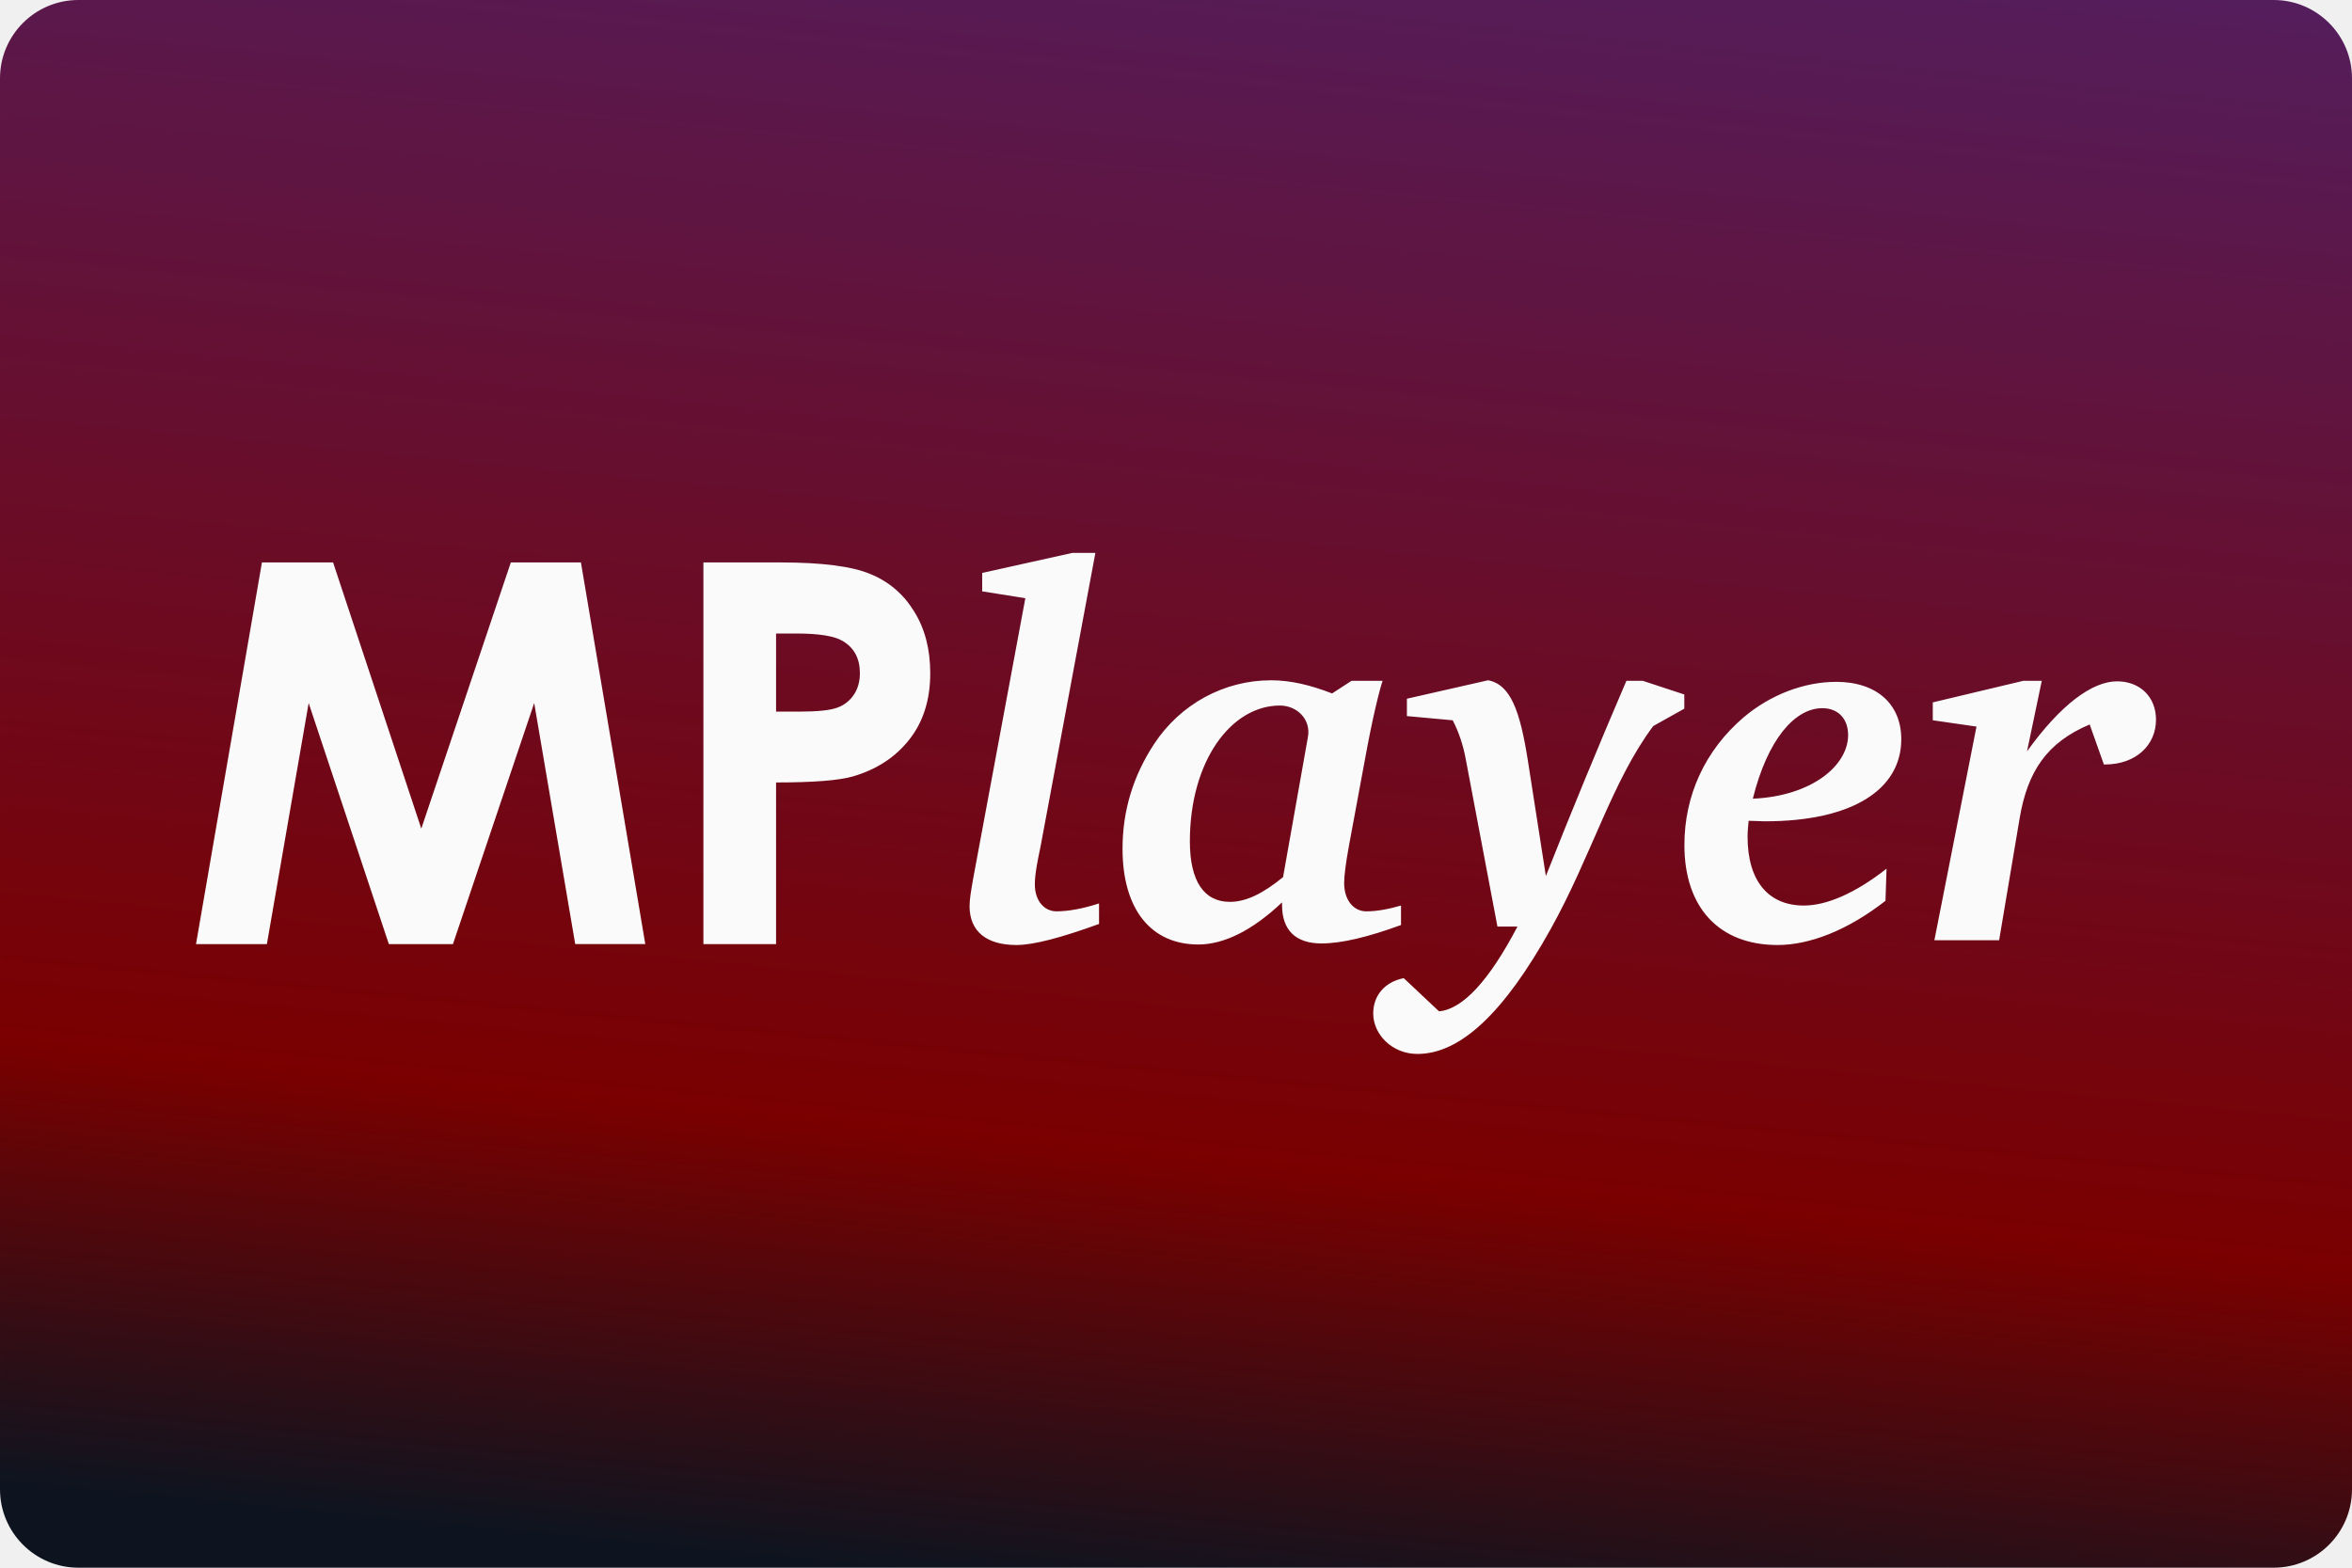
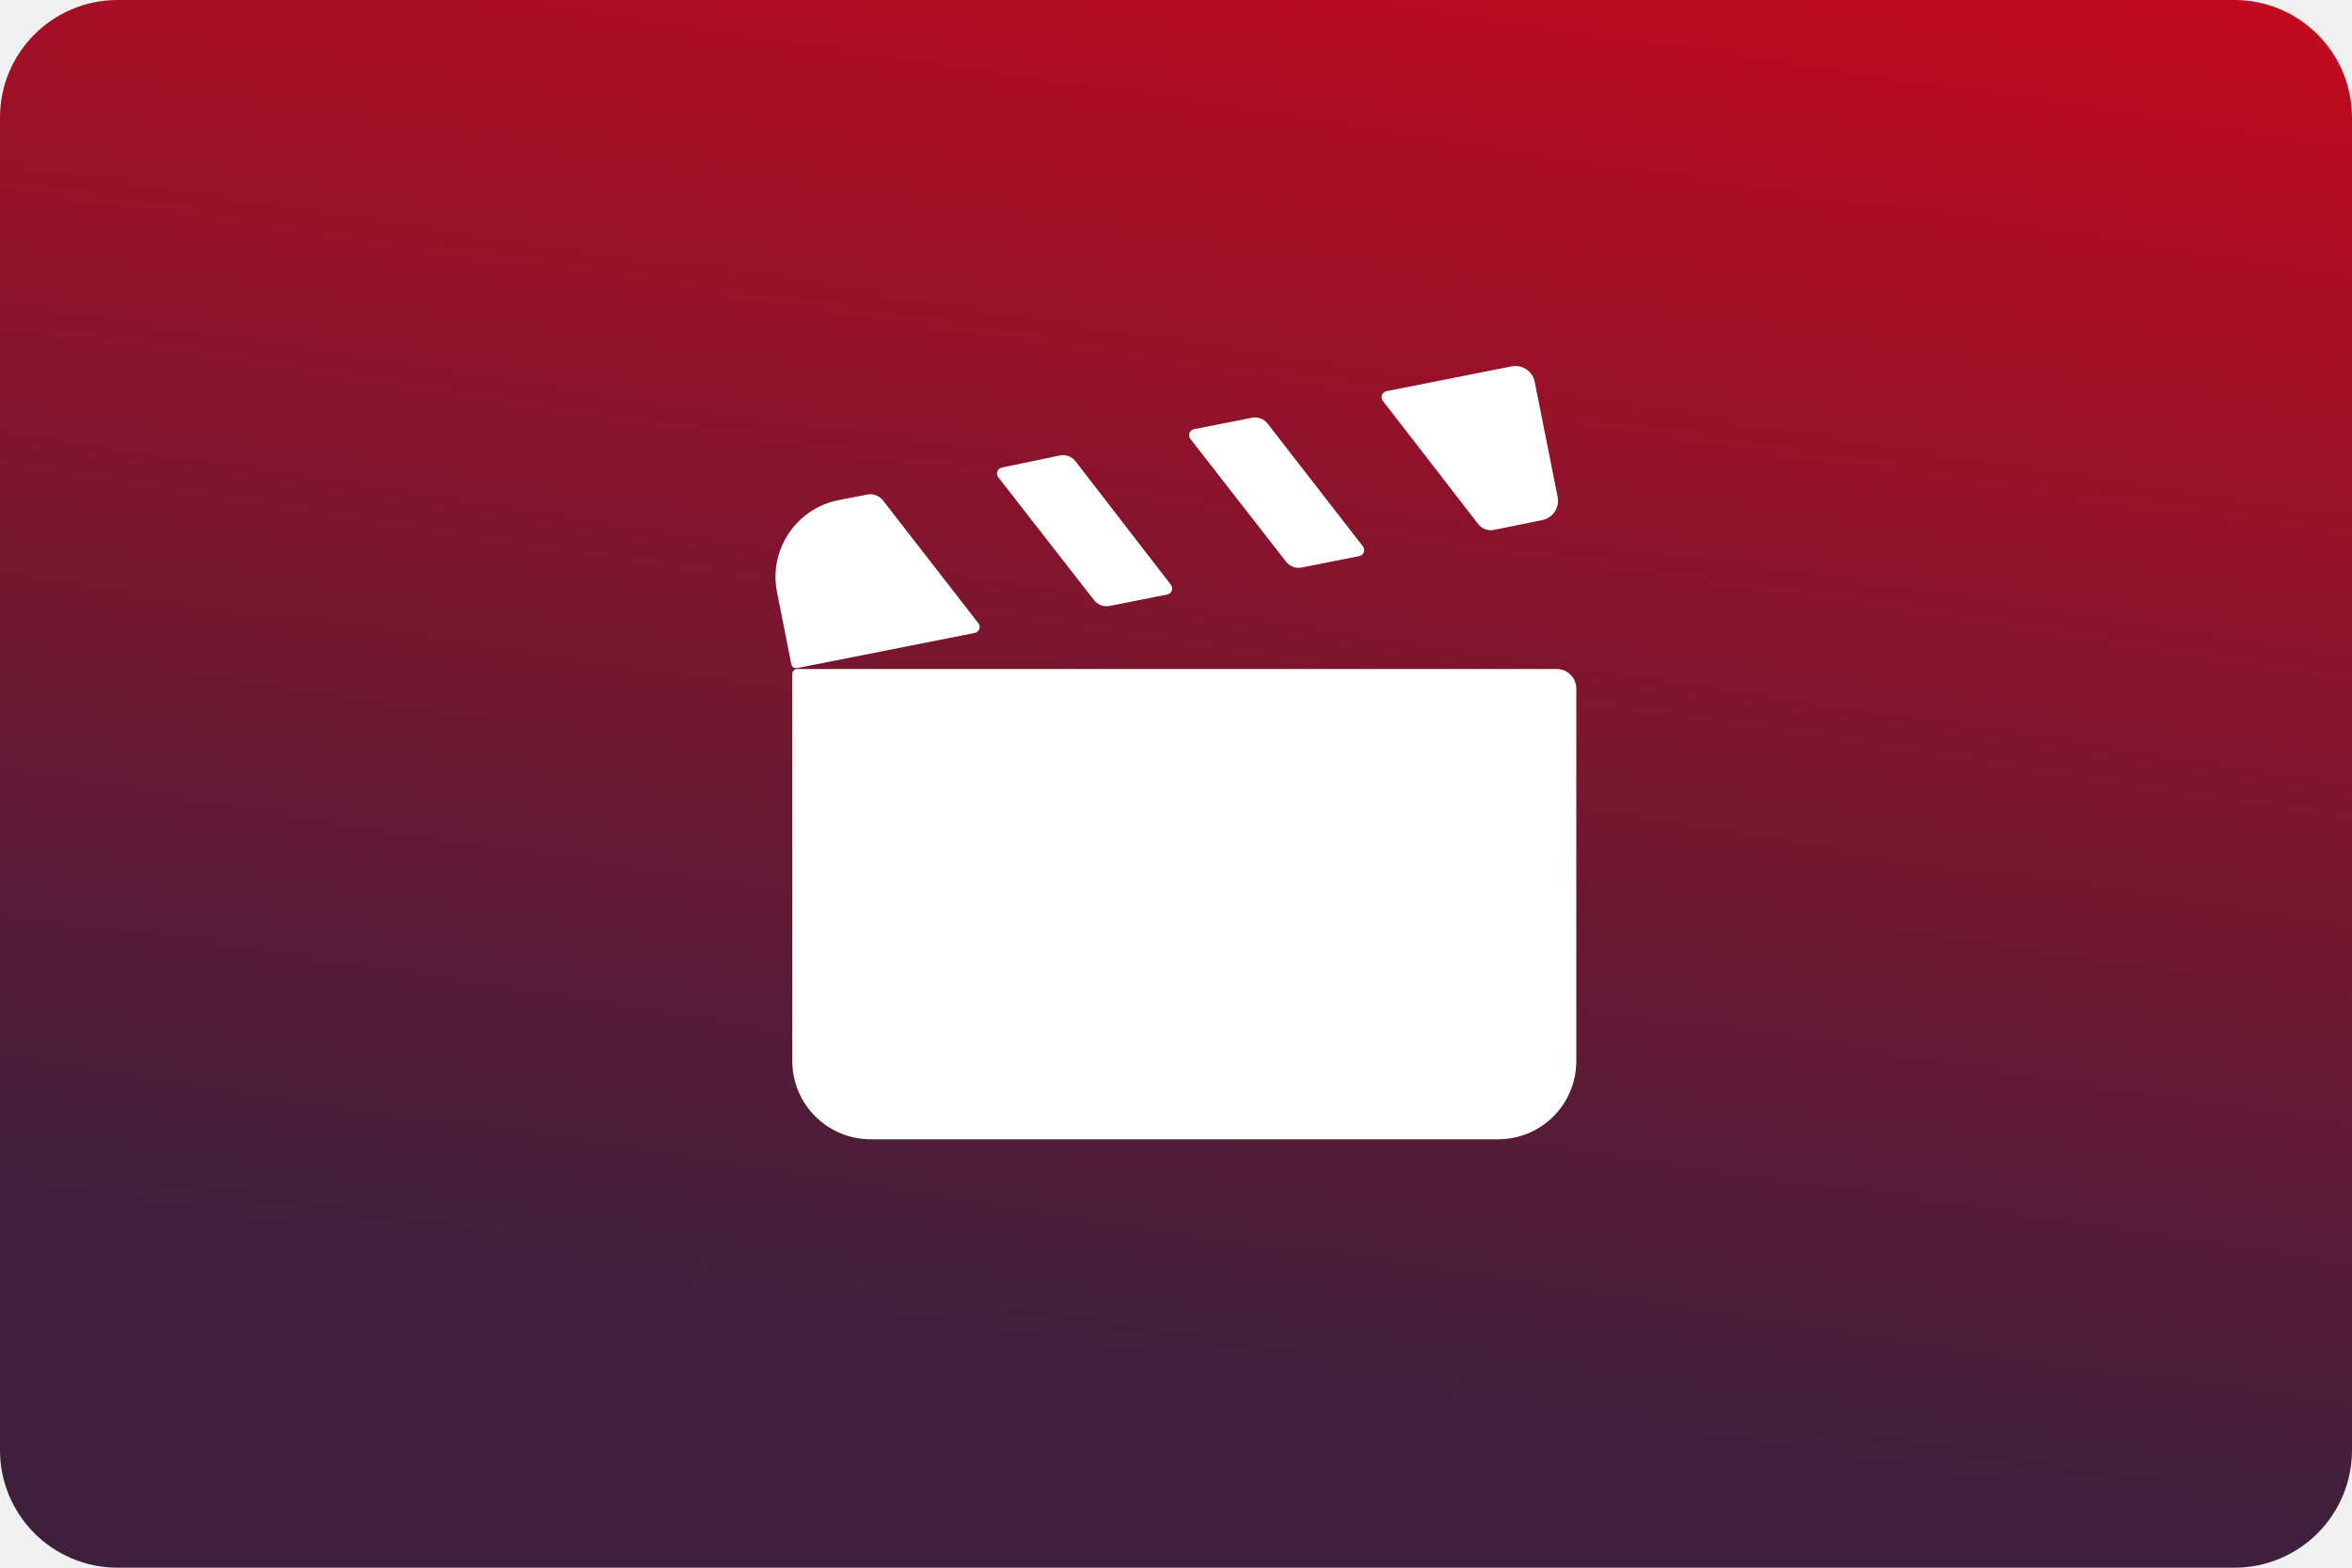
- <svg xmlns="http://www.w3.org/2000/svg" width="480" height="320" version="1.1" viewBox="0 0 127 84.667">
+ <svg xmlns="http://www.w3.org/2000/svg" width="480" height="320" version="1.1" viewBox="0 0 480 320">
  <defs>
-     <linearGradient id="a" x1="47.887" x2="59.432" y1="84.667" y2="-33.672" gradientUnits="userSpaceOnUse">
-       <stop stop-color="#0e141f" offset="0" />
-       <stop stop-color="#7a0000" offset=".198" />
-       <stop stop-color="#452981" offset="1" />
+     <linearGradient id="a" x1="51.57" x2="69.36" y1="72.35" y2="-46.38" gradientTransform="scale(3.78)" gradientUnits="userSpaceOnUse">
+       <stop stop-color="#3e203c" offset="0" />
+       <stop stop-color="#f01" offset="1" />
    </linearGradient>
  </defs>
-   <rect width="127" height="84.667" ry="4.233" fill="url(#a)" stroke-linecap="square" stroke-linejoin="round" stroke-width=".529" style="paint-order:stroke fill markers" />
-   <path d="m57.895 29.862-4.86 1.081v0.995l2.33 0.369-2.813 15.121c-0.114 0.654-0.199 1.137-0.199 1.507 0 1.364 0.909 2.103 2.53 2.103 0.938 0 2.416-0.398 4.462-1.137v-1.109c-0.881 0.284-1.648 0.426-2.302 0.426-0.654 0-1.165-0.568-1.165-1.45 0-0.568 0.142-1.251 0.313-2.075l2.956-15.832zm-43.751 0.512-5.16e-4 1e-3 -3.56 20.615h3.827l2.256-13.02 4.33 13.02h3.461l4.387-13.02 2.215 13.018h3.784l-3.476-20.614h-3.784l-4.835 14.378-4.764-14.378zm23.837 1e-3v20.614h3.924v-8.73c2 0 3.378-0.107 4.135-0.322 1.289-0.374 2.307-1.037 3.055-1.99 0.756-0.953 1.135-2.149 1.135-3.587 0-1.299-0.29-2.411-0.869-3.336-0.571-0.934-1.355-1.607-2.355-2.018-0.99-0.42-2.611-0.63-4.863-0.63zm3.924 3.84h1.107c1.216 0 2.046 0.135 2.494 0.406 0.617 0.364 0.925 0.944 0.925 1.737 0 0.458-0.112 0.851-0.336 1.178a1.794 1.794 0 0 1-0.897 0.687c-0.383 0.14-1.065 0.21-2.046 0.21h-1.247zm26.723 2.526c-2.53 0-4.889 1.279-6.31 3.44-1.137 1.734-1.705 3.61-1.705 5.656 0 3.269 1.535 5.173 4.093 5.173 1.393 0 2.928-0.767 4.52-2.274v0.142c0 1.364 0.739 2.075 2.132 2.075 1.08 0 2.502-0.341 4.292-0.995v-1.052c-0.682 0.199-1.308 0.313-1.876 0.313-0.654 0-1.194-0.568-1.194-1.535 0-0.37 0.085-1.052 0.256-1.99l0.853-4.604c0.426-2.359 0.796-3.809 0.967-4.321h-1.677l-1.052 0.682c-1.165-0.455-2.245-0.711-3.297-0.711zm11.718 0-4.378 0.995v0.938l2.473 0.227c0.313 0.597 0.569 1.336 0.711 2.132l1.705 9.01h1.08c-1.535 2.928-2.956 4.462-4.235 4.576l-1.904-1.791c-1.023 0.199-1.649 0.938-1.649 1.904 0 1.137 1.023 2.189 2.387 2.189 2.331 0 4.69-2.246 7.191-6.737 2.189-3.922 3.326-8.016 5.543-10.972l1.677-0.938v-0.767l-2.245-0.739h-0.881c-1.5 3.494-2.95 7.01-4.349 10.545l-0.966-6.196c-0.426-2.729-0.938-4.15-2.16-4.378zm28.907 0.028-4.889 1.165v0.966l2.36 0.341-2.274 11.54h3.496l1.109-6.594c0.426-2.53 1.478-4.093 3.781-5.06l0.767 2.161h0.057c1.677 0 2.757-1.052 2.757-2.416 0-1.251-0.881-2.075-2.103-2.075-1.336 0-3.042 1.251-4.861 3.781l0.796-3.809zm-10.115 0.057c-1.705 0-3.525 0.682-4.974 1.904-2.103 1.791-3.212 4.235-3.212 6.907 0 3.382 1.876 5.401 5.031 5.401 1.705 0 3.752-0.767 5.827-2.388l0.057-1.734c-1.705 1.336-3.24 1.99-4.463 1.99-1.904 0-3.041-1.308-3.041-3.724 0-0.256 0.028-0.54 0.057-0.853 0.313 0 0.597 0.028 0.881 0.028 4.747 0 7.362-1.734 7.362-4.434 0-1.876-1.307-3.099-3.524-3.099zm-30.027 1.279c0.928 0 1.704 0.755 1.506 1.734l-1.336 7.532c-1.08 0.881-1.99 1.336-2.871 1.336-1.393 0-2.161-1.109-2.161-3.269 0-4.32 2.217-7.333 4.861-7.333zm29.288 0.142c0.853 0 1.393 0.569 1.393 1.45 0 1.649-1.961 3.297-5.145 3.439 0.796-3.212 2.274-4.889 3.752-4.889z" fill="#fafafa" stroke-width=".677" />
-   <style type="text/css">.st0{fill:#FC0C18;}
- 	.st1{fill:#FC0C18;}</style>
+   <rect width="480" height="320" ry="24" fill="url(#a)" />
+   <path d="m308.5 74.78-25.55 5.072a1.237 1.237 110.5 0 0-0.738 1.971l19.47 25.16a3.217 3.217 20.39 0 0 3.184 1.184l9.88-2.006a4.016 4.016 123.6 0 0 3.139-4.719l-4.679-23.51a4.002 4.002 33.76 0 0-4.704-3.144zm-53 10.49-11.84 2.343a1.232 1.232 110.4 0 0-0.733 1.966l19.54 25.08a3.242 3.242 20.41 0 0 3.191 1.187l11.76-2.339a1.236 1.236 110.5 0 0 0.735-1.97l-19.47-25.08a3.24 3.24 20.49 0 0-3.188-1.192zm-39.2 7.699-11.84 2.465a1.246 1.246 110.2 0 0-0.729 1.985l19.54 25.08a3.242 3.242 20.41 0 0 3.191 1.187l11.76-2.339a1.24 1.24 110.5 0 0 0.74-1.974l-19.48-25.23a3.195 3.195 20.29 0 0-3.18-1.176zm-46.14 9.338c-7.778 2.059-12.83 9.614-11.75 17.59 0.074 0.547 0.252 1.425 0.359 1.967l2.73 13.72a1.001 1.001 33.77 0 0 1.176 0.787l36.26-7.177a1.235 1.235 110.5 0 0 0.736-1.968l-19.47-25.08a3.254 3.254 20.6 0 0-3.19-1.199l-4.895 0.949c-0.542 0.105-1.422 0.275-1.956 0.416zm-8.466 35.25v79c0 8.88 7.2 16 16 16h128c8.88 0 16-7.12 16-16v-76a4 4 45 0 0-4-4h-155a1 1 135 0 0-1 1z" fill="#fff" />
</svg>
